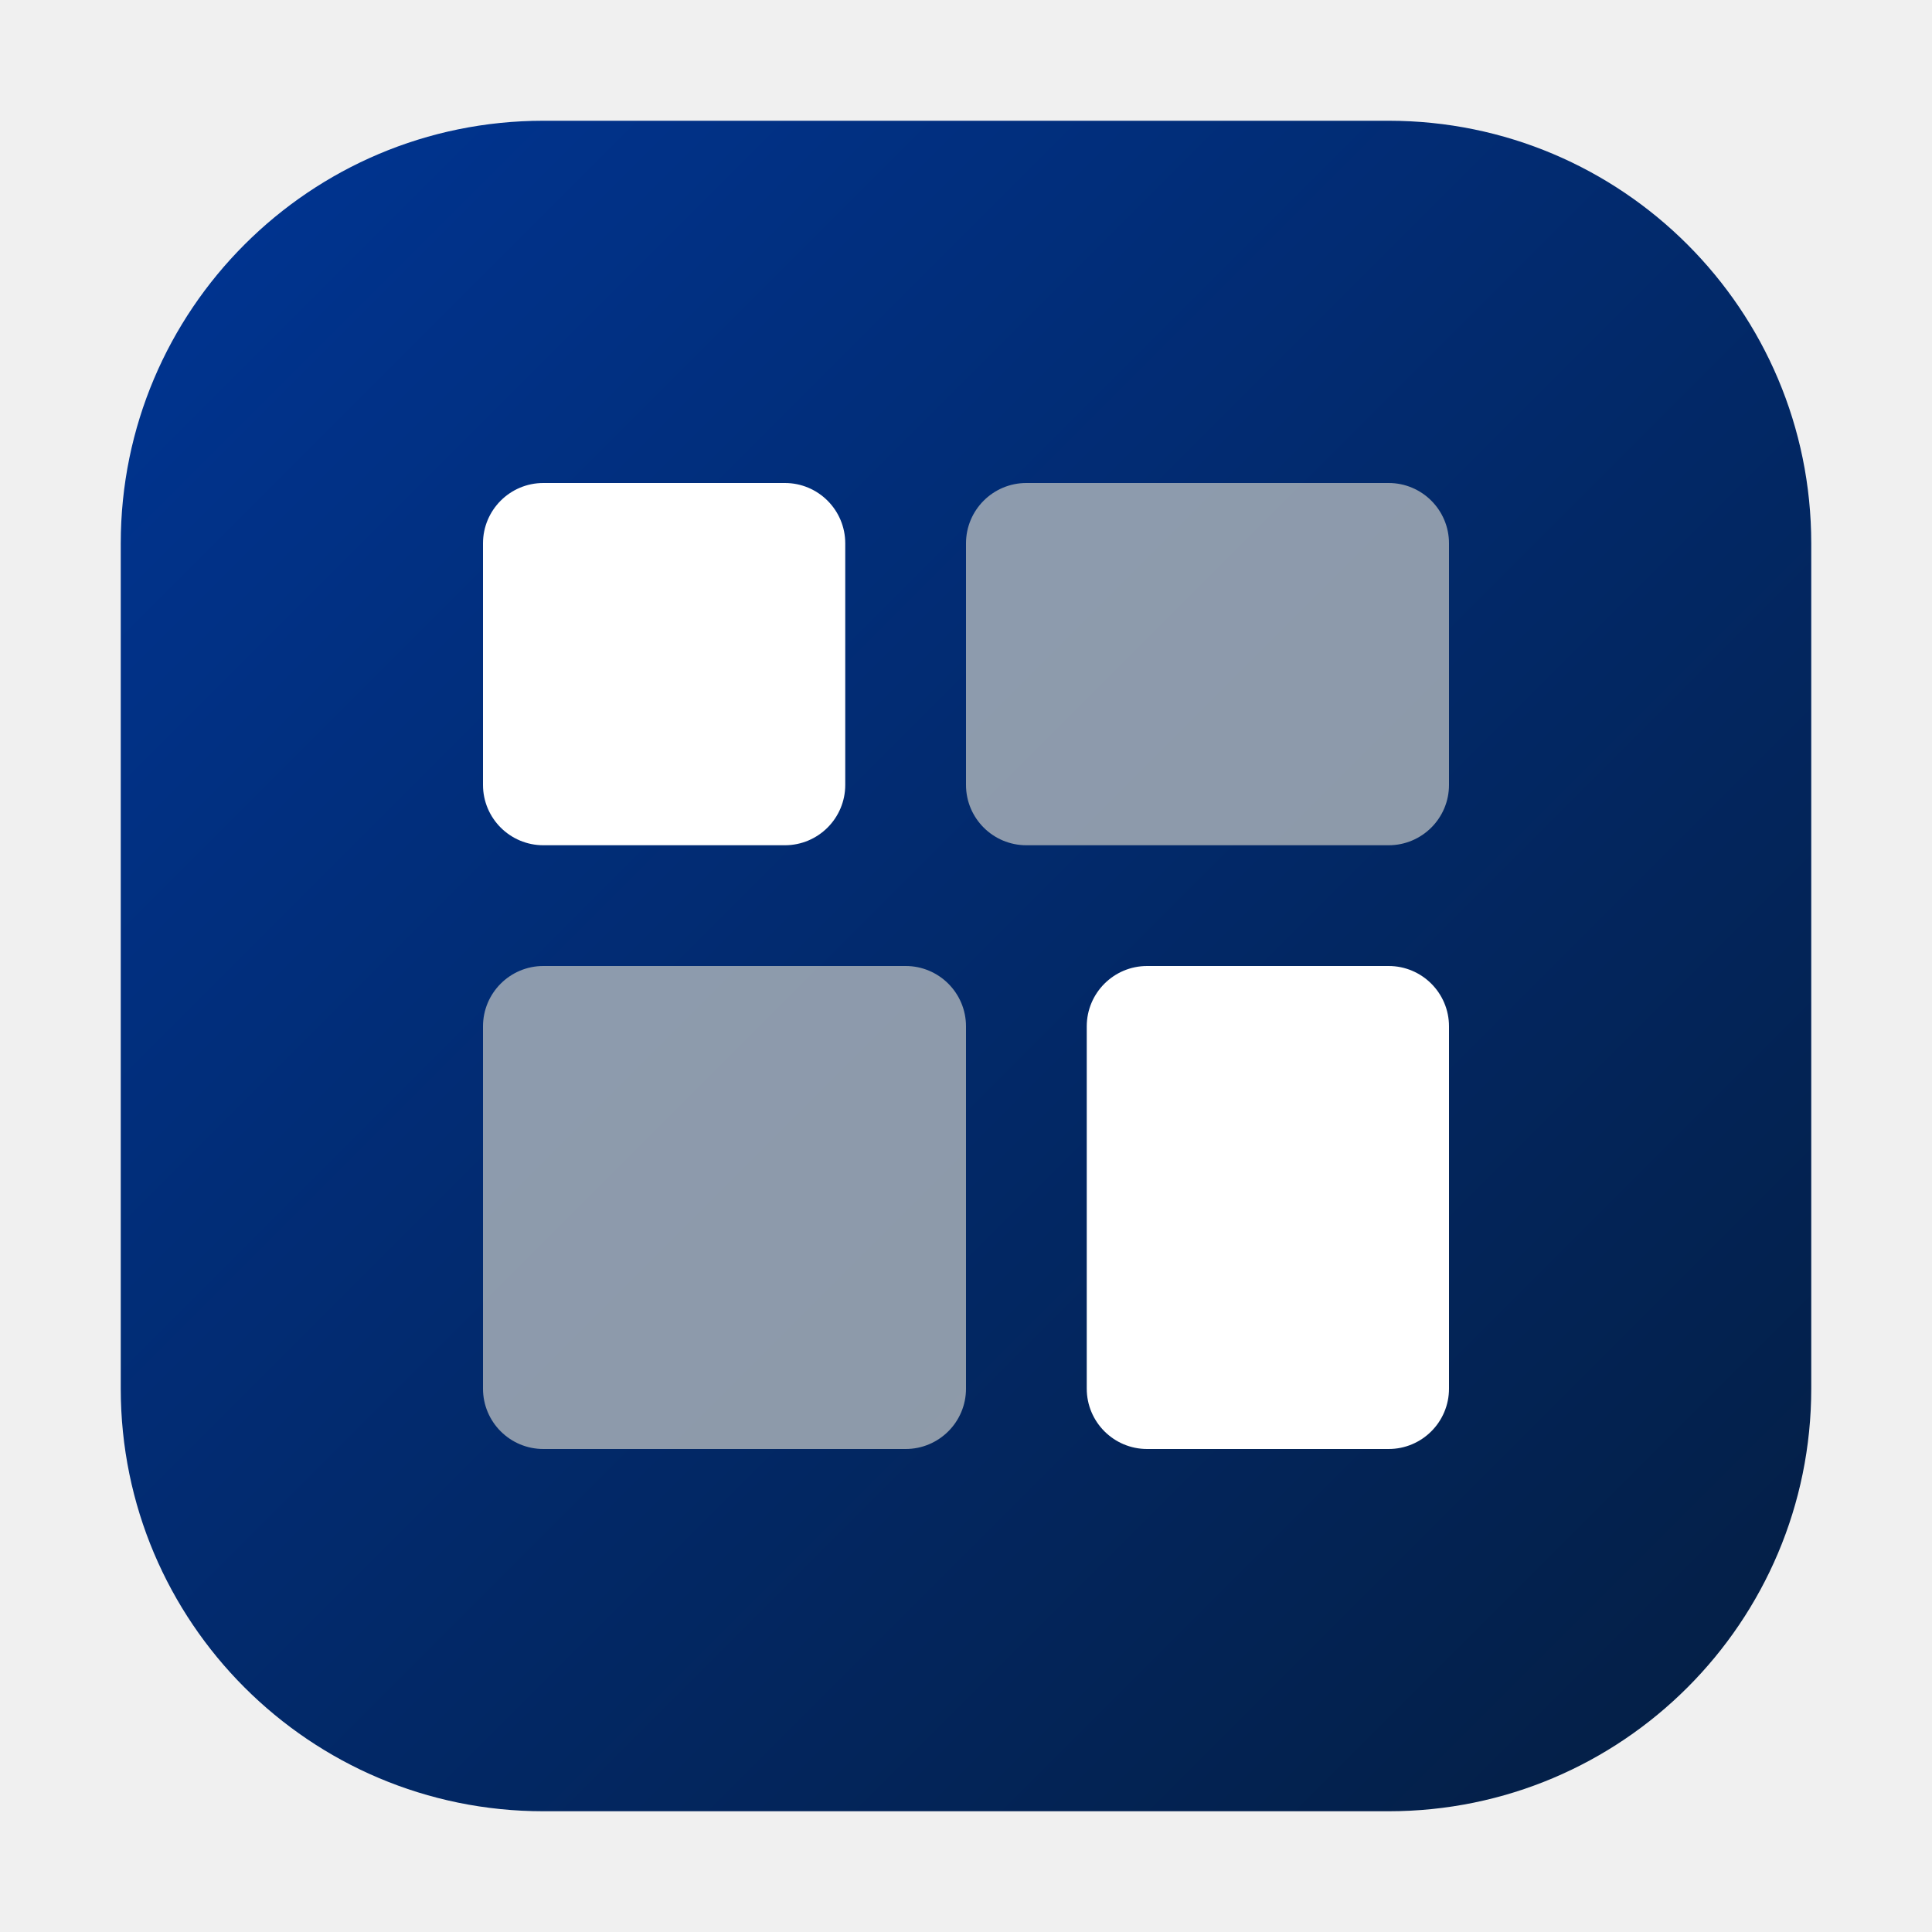
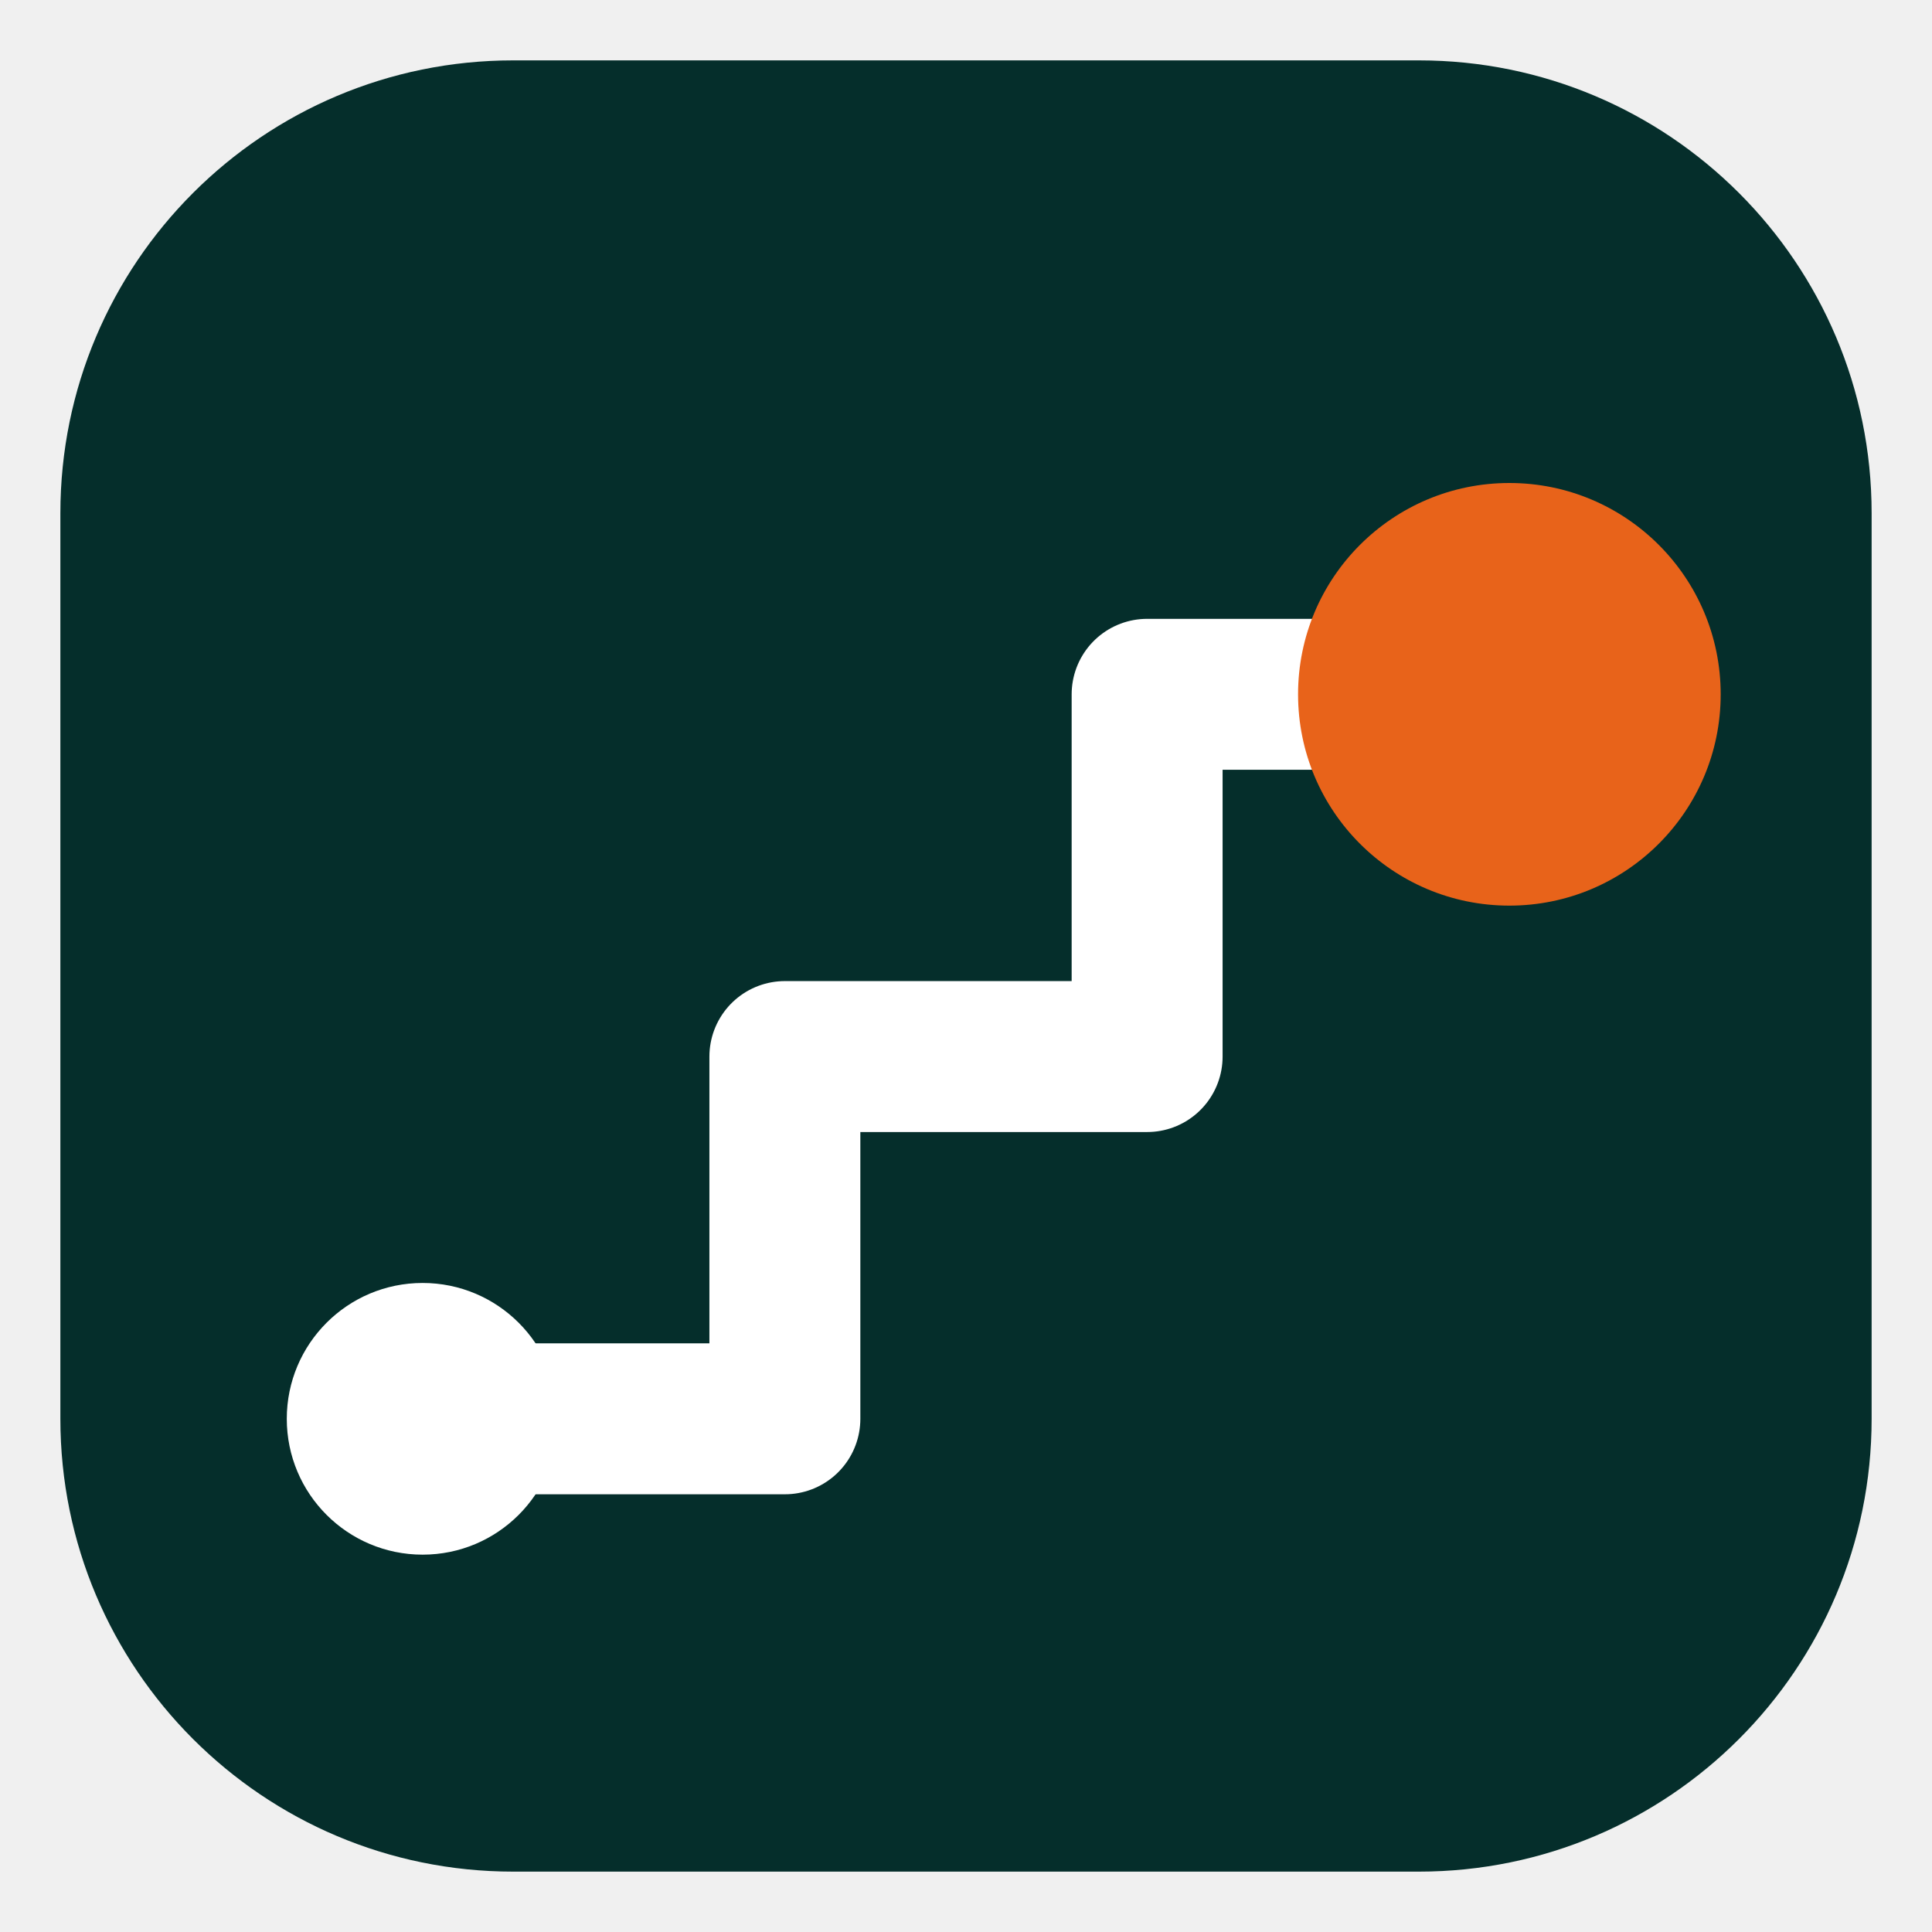
- <svg xmlns="http://www.w3.org/2000/svg" viewBox="0 0 64 64">
-   <defs>
-     <linearGradient id="g" x1="0" y1="0" x2="1" y2="1">
-       <stop offset="0%" stop-color="#003594" />
-       <stop offset="100%" stop-color="#041E42" />
-     </linearGradient>
-   </defs>
-   <rect x="4" y="4" width="56" height="56" rx="14" fill="url(#g)" />
-   <g fill="#b0b7bc">
-     <rect x="16" y="16" width="12" height="12" rx="2" fill="white" />
-     <rect x="32" y="16" width="16" height="12" rx="2" opacity="0.8" />
-     <rect x="16" y="32" width="16" height="16" rx="2" opacity="0.8" />
-     <rect x="36" y="32" width="12" height="16" rx="2" fill="white" />
-   </g>
+ <svg xmlns="http://www.w3.org/2000/svg" viewBox="0 0 64 64" role="img" aria-label="Nexegin">
+   <rect x="2" y="2" width="60" height="60" rx="15" fill="#052e2b" />
+   <path d="M14 47H26V35H38V23H50" fill="none" stroke="#ffffff" stroke-width="5" stroke-linecap="round" stroke-linejoin="round" />
+   <circle cx="14" cy="47" r="4.5" fill="#ffffff" />
+   <circle cx="50" cy="23" r="7" fill="#E8631A" />
</svg>
